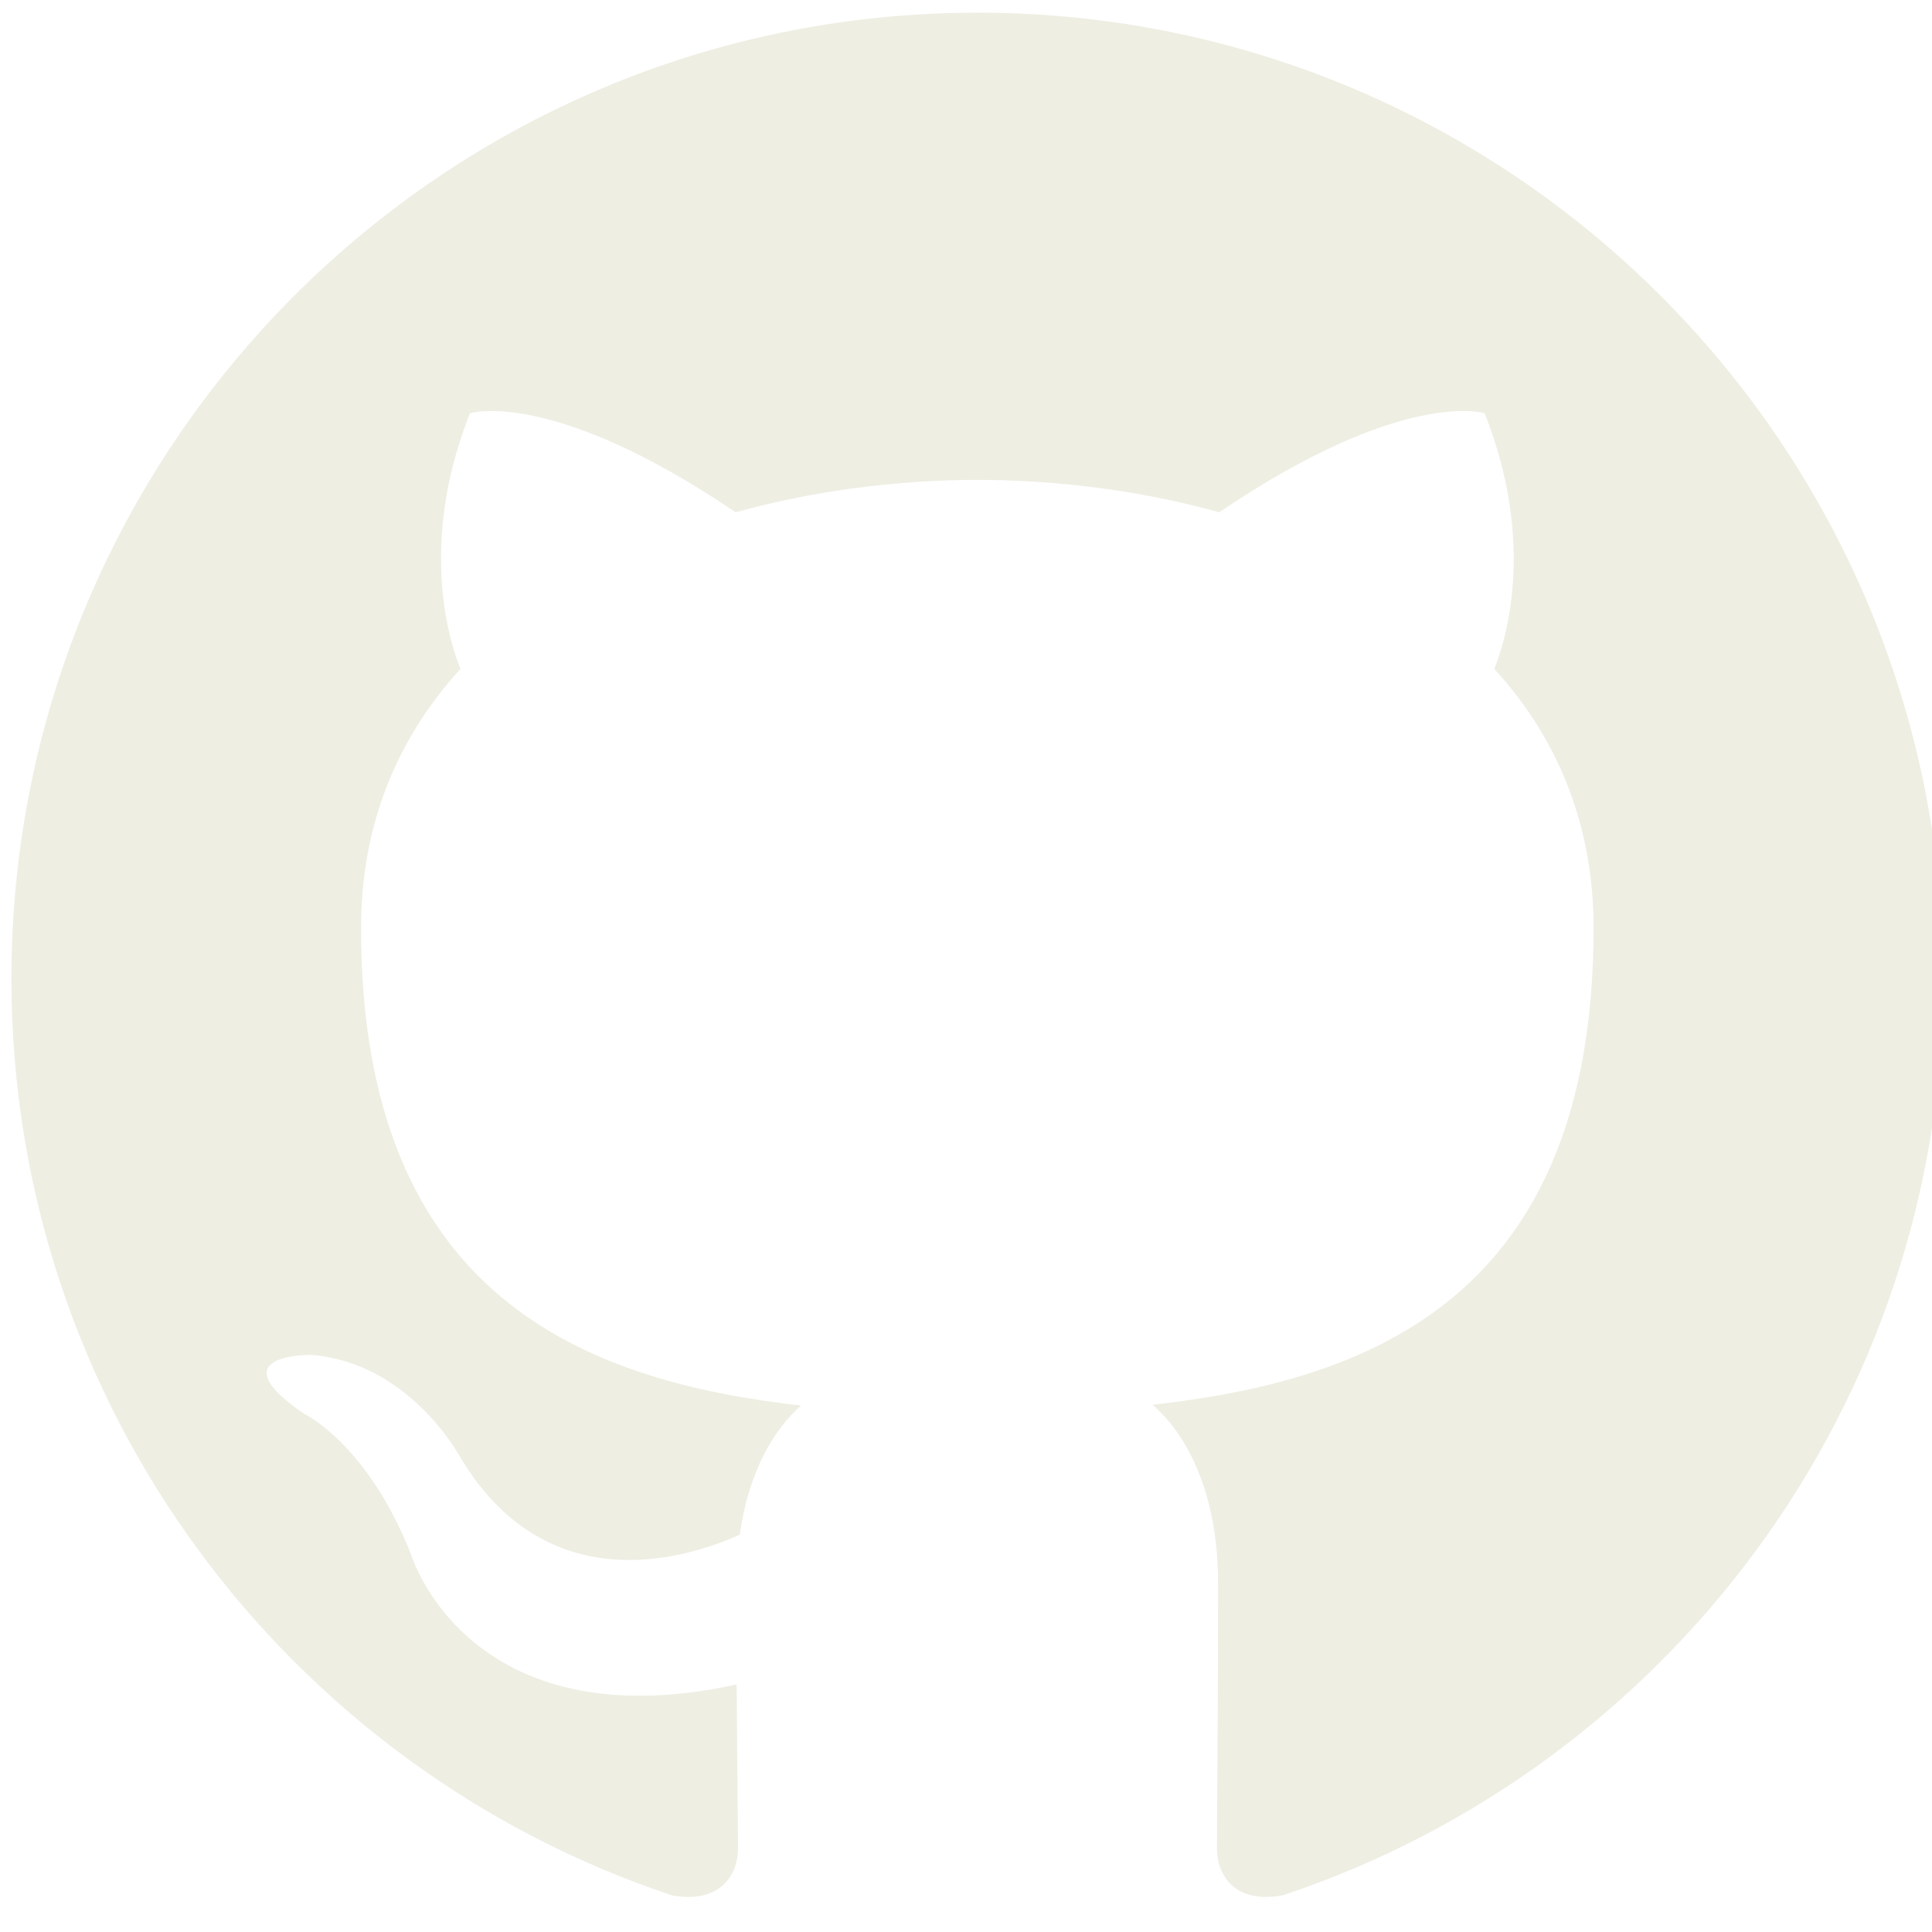
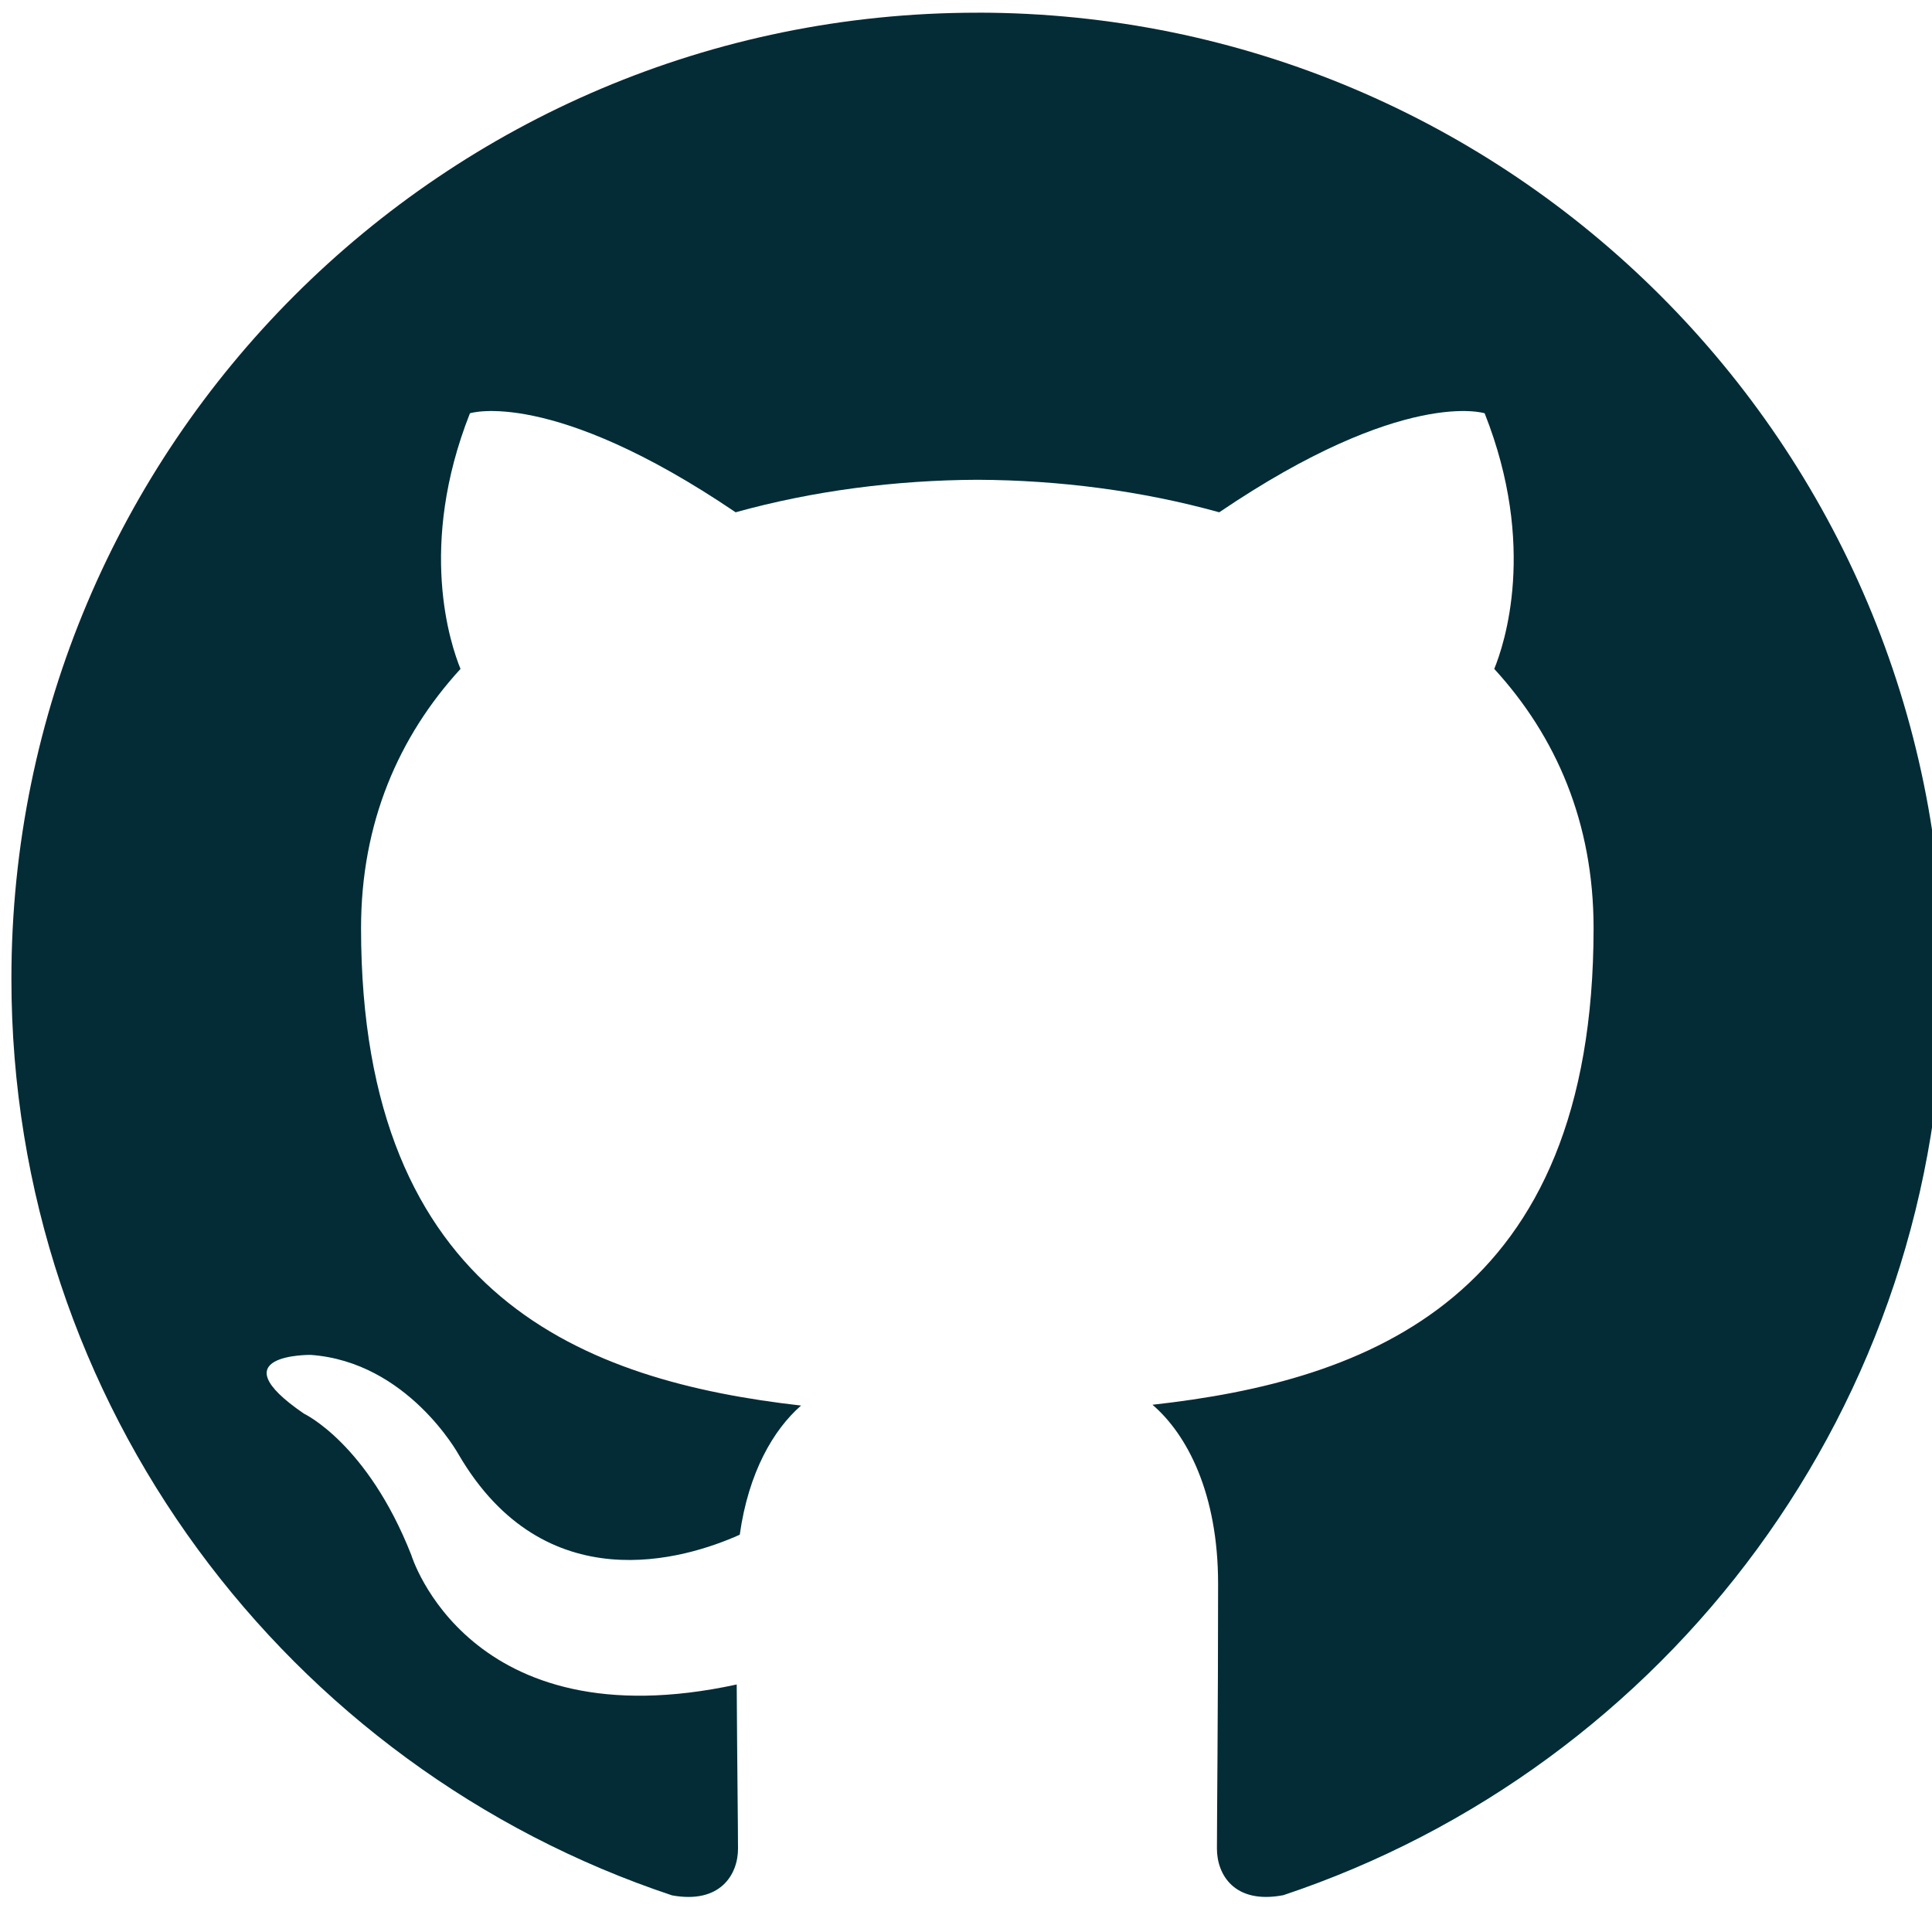
<svg xmlns="http://www.w3.org/2000/svg" version="1.1" width="32" height="31.999" viewBox="5 -10 32 43.199" id="Layer_1" xml:space="preserve">
  <defs id="defs3095" />
-   <path d="m 21.253,-9.716 c -11.927,0 -21.598,9.671 -21.598,21.601 0,9.543 6.188,17.639 14.772,20.496 1.081,0.198 1.475,-0.469 1.475,-1.042 0,-0.512 -0.019,-1.871 -0.029,-3.673 C 9.864,28.97 8.596,24.769 8.596,24.769 7.614,22.275 6.198,21.611 6.198,21.611 4.236,20.27 6.346,20.296 6.346,20.296 c 2.168,0.154 3.308,2.226 3.308,2.226 1.927,3.3 5.056,2.347 6.287,1.795 0.196,-1.396 0.753,-2.348 1.371,-2.888 -4.796,-0.545 -9.839,-2.399 -9.839,-10.676 0,-2.358 0.842,-4.286 2.224,-5.796 -0.223,-0.546 -0.964,-2.742 0.211,-5.716 0,0 1.814,-0.581 5.941,2.214 1.722,-0.479 3.571,-0.719 5.407,-0.727 1.834,0.008 3.682,0.248 5.407,0.727 4.124,-2.795 5.934,-2.214 5.934,-2.214 1.179,2.974 0.438,5.17 0.215,5.716 1.384,1.51 2.221,3.438 2.221,5.796 0,8.298 -5.051,10.124 -9.863,10.658 0.776,0.667 1.467,1.985 1.467,4.001 0,2.887 -0.026,5.217 -0.026,5.925 0,0.578 0.389,1.25 1.485,1.04 8.577,-2.863 14.76,-10.953 14.76,-20.493 0,-11.93 -9.672,-21.601 -21.602,-21.601" id="path24" style="fill:#efeee3;fill-opacity:1;fill-rule:evenodd;stroke:none" />
+   <path d="m 21.253,-9.716 c -11.927,0 -21.598,9.671 -21.598,21.601 0,9.543 6.188,17.639 14.772,20.496 1.081,0.198 1.475,-0.469 1.475,-1.042 0,-0.512 -0.019,-1.871 -0.029,-3.673 C 9.864,28.97 8.596,24.769 8.596,24.769 7.614,22.275 6.198,21.611 6.198,21.611 4.236,20.27 6.346,20.296 6.346,20.296 c 2.168,0.154 3.308,2.226 3.308,2.226 1.927,3.3 5.056,2.347 6.287,1.795 0.196,-1.396 0.753,-2.348 1.371,-2.888 -4.796,-0.545 -9.839,-2.399 -9.839,-10.676 0,-2.358 0.842,-4.286 2.224,-5.796 -0.223,-0.546 -0.964,-2.742 0.211,-5.716 0,0 1.814,-0.581 5.941,2.214 1.722,-0.479 3.571,-0.719 5.407,-0.727 1.834,0.008 3.682,0.248 5.407,0.727 4.124,-2.795 5.934,-2.214 5.934,-2.214 1.179,2.974 0.438,5.17 0.215,5.716 1.384,1.51 2.221,3.438 2.221,5.796 0,8.298 -5.051,10.124 -9.863,10.658 0.776,0.667 1.467,1.985 1.467,4.001 0,2.887 -0.026,5.217 -0.026,5.925 0,0.578 0.389,1.25 1.485,1.04 8.577,-2.863 14.76,-10.953 14.76,-20.493 0,-11.93 -9.672,-21.601 -21.602,-21.601" id="path24" style="fill:#032c36;fill-opacity:1;fill-rule:evenodd;stroke:none" />
</svg>
